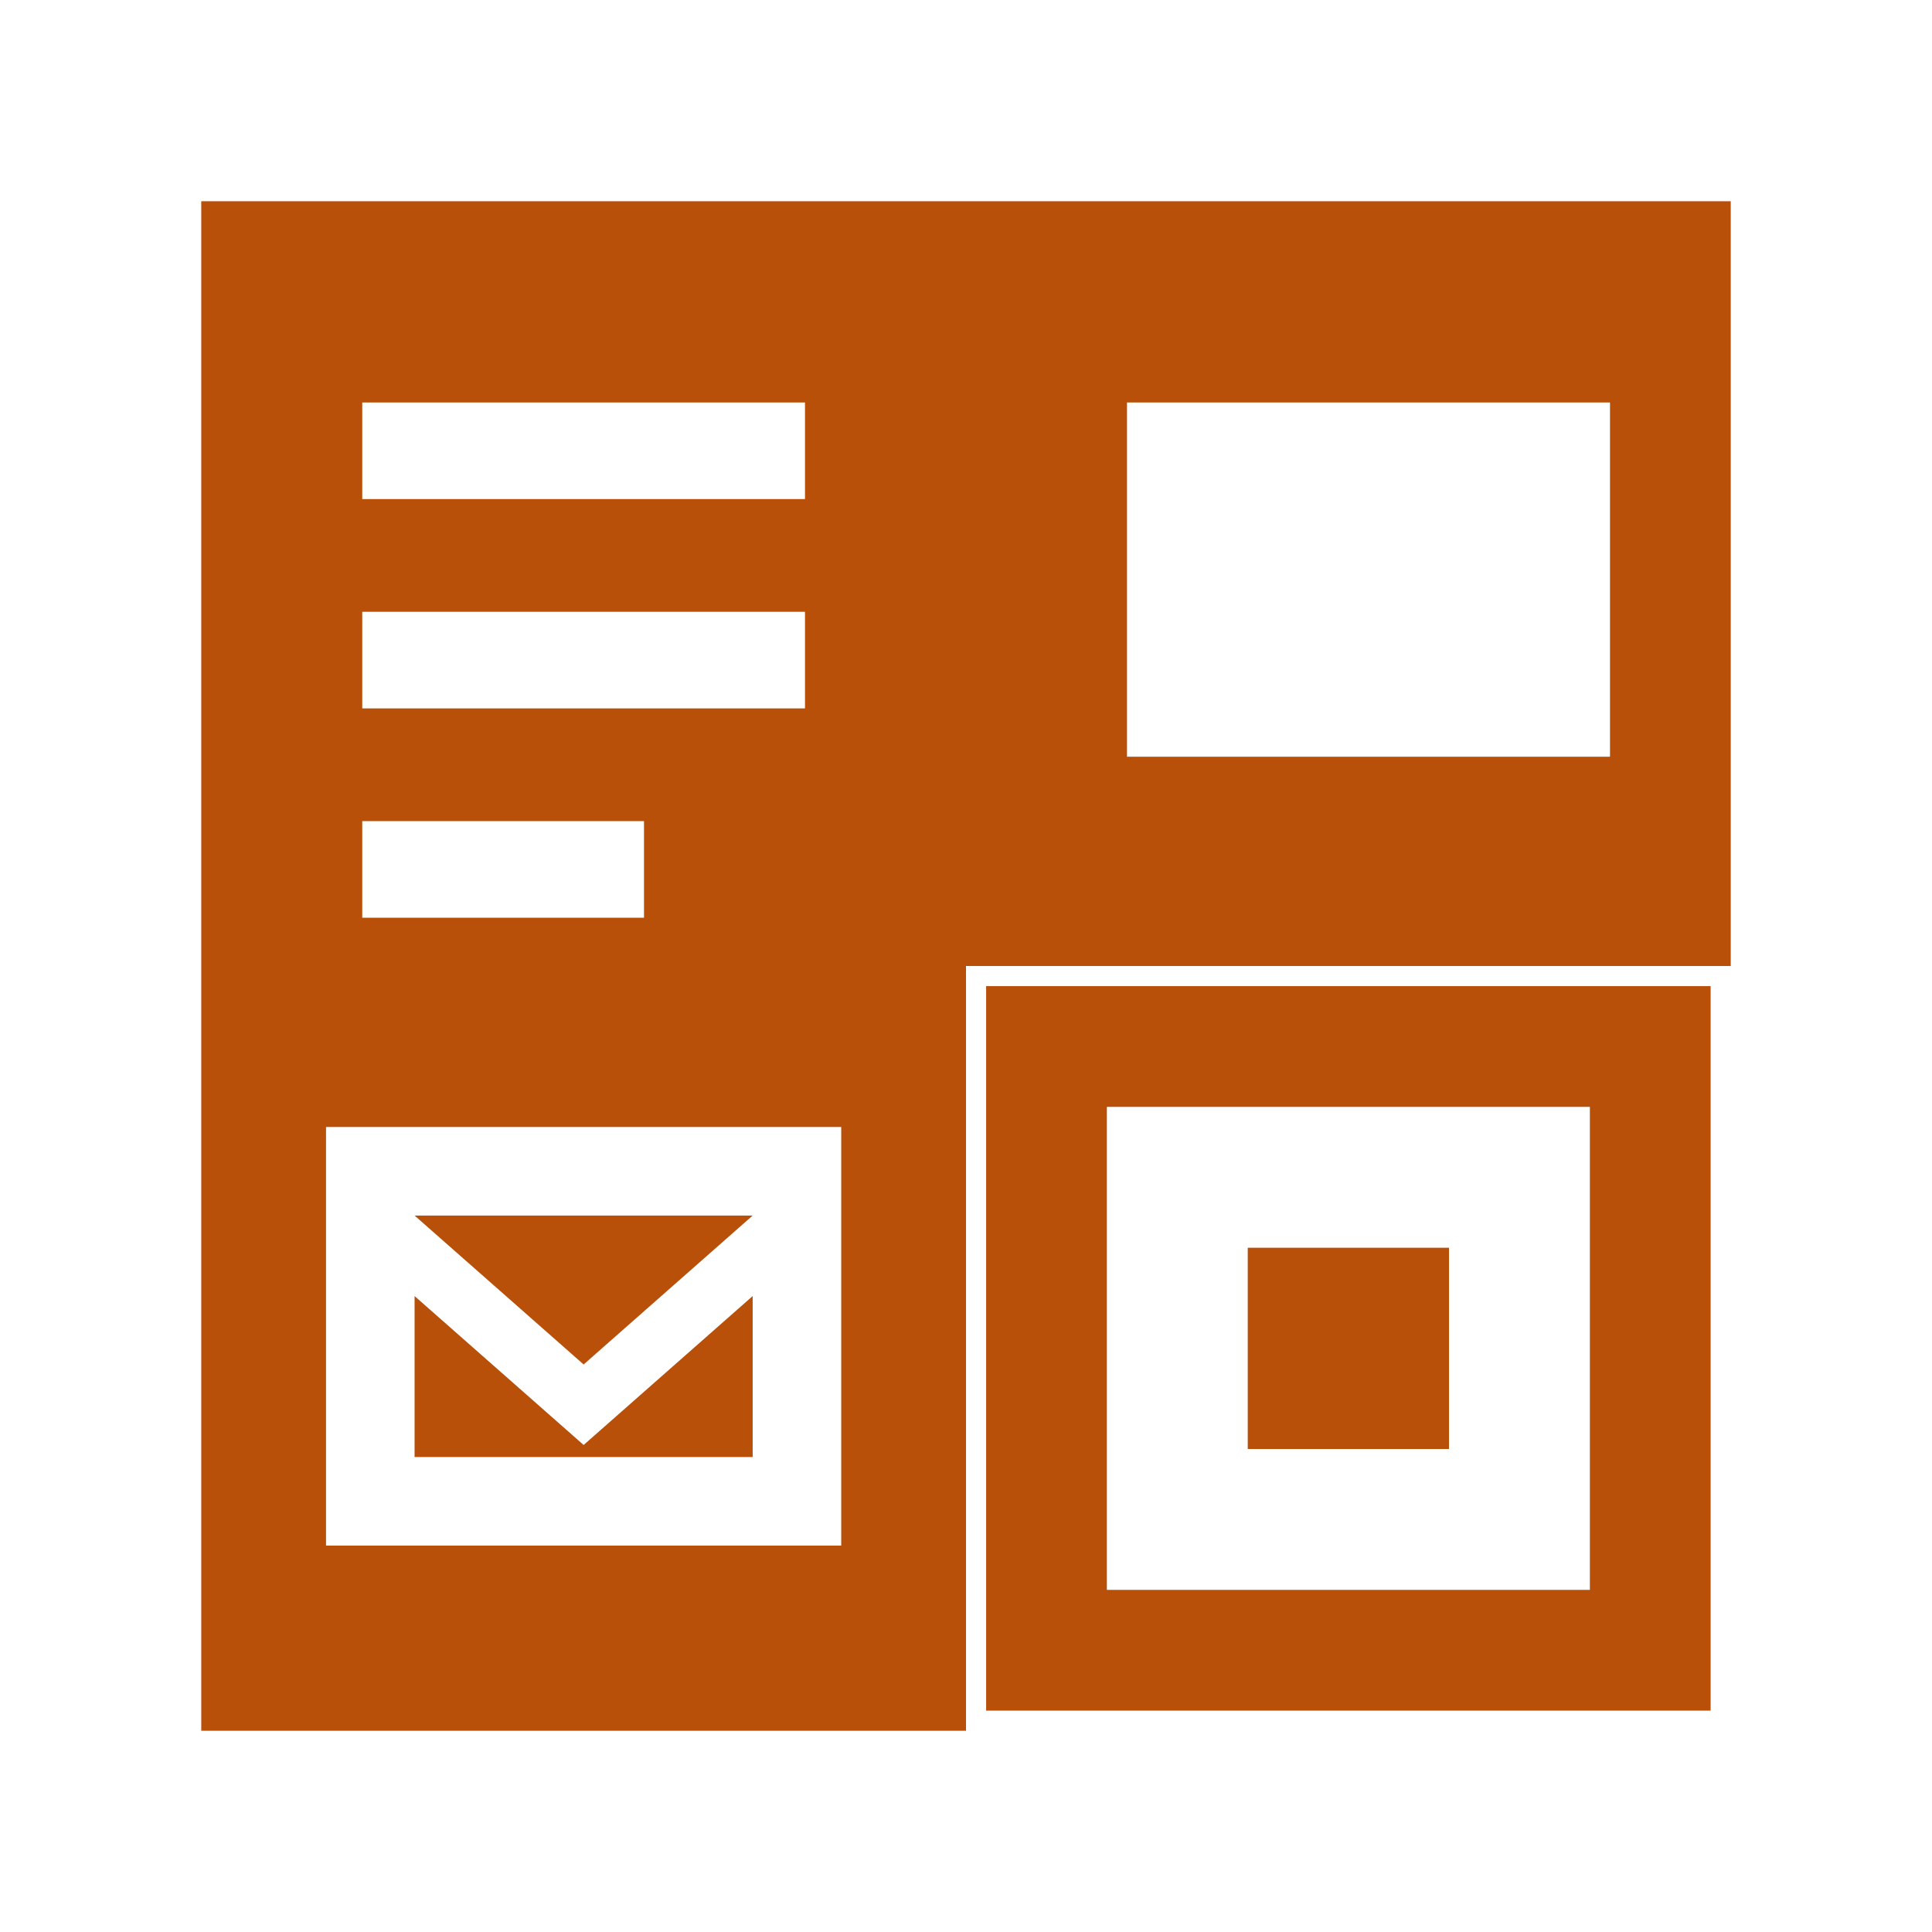
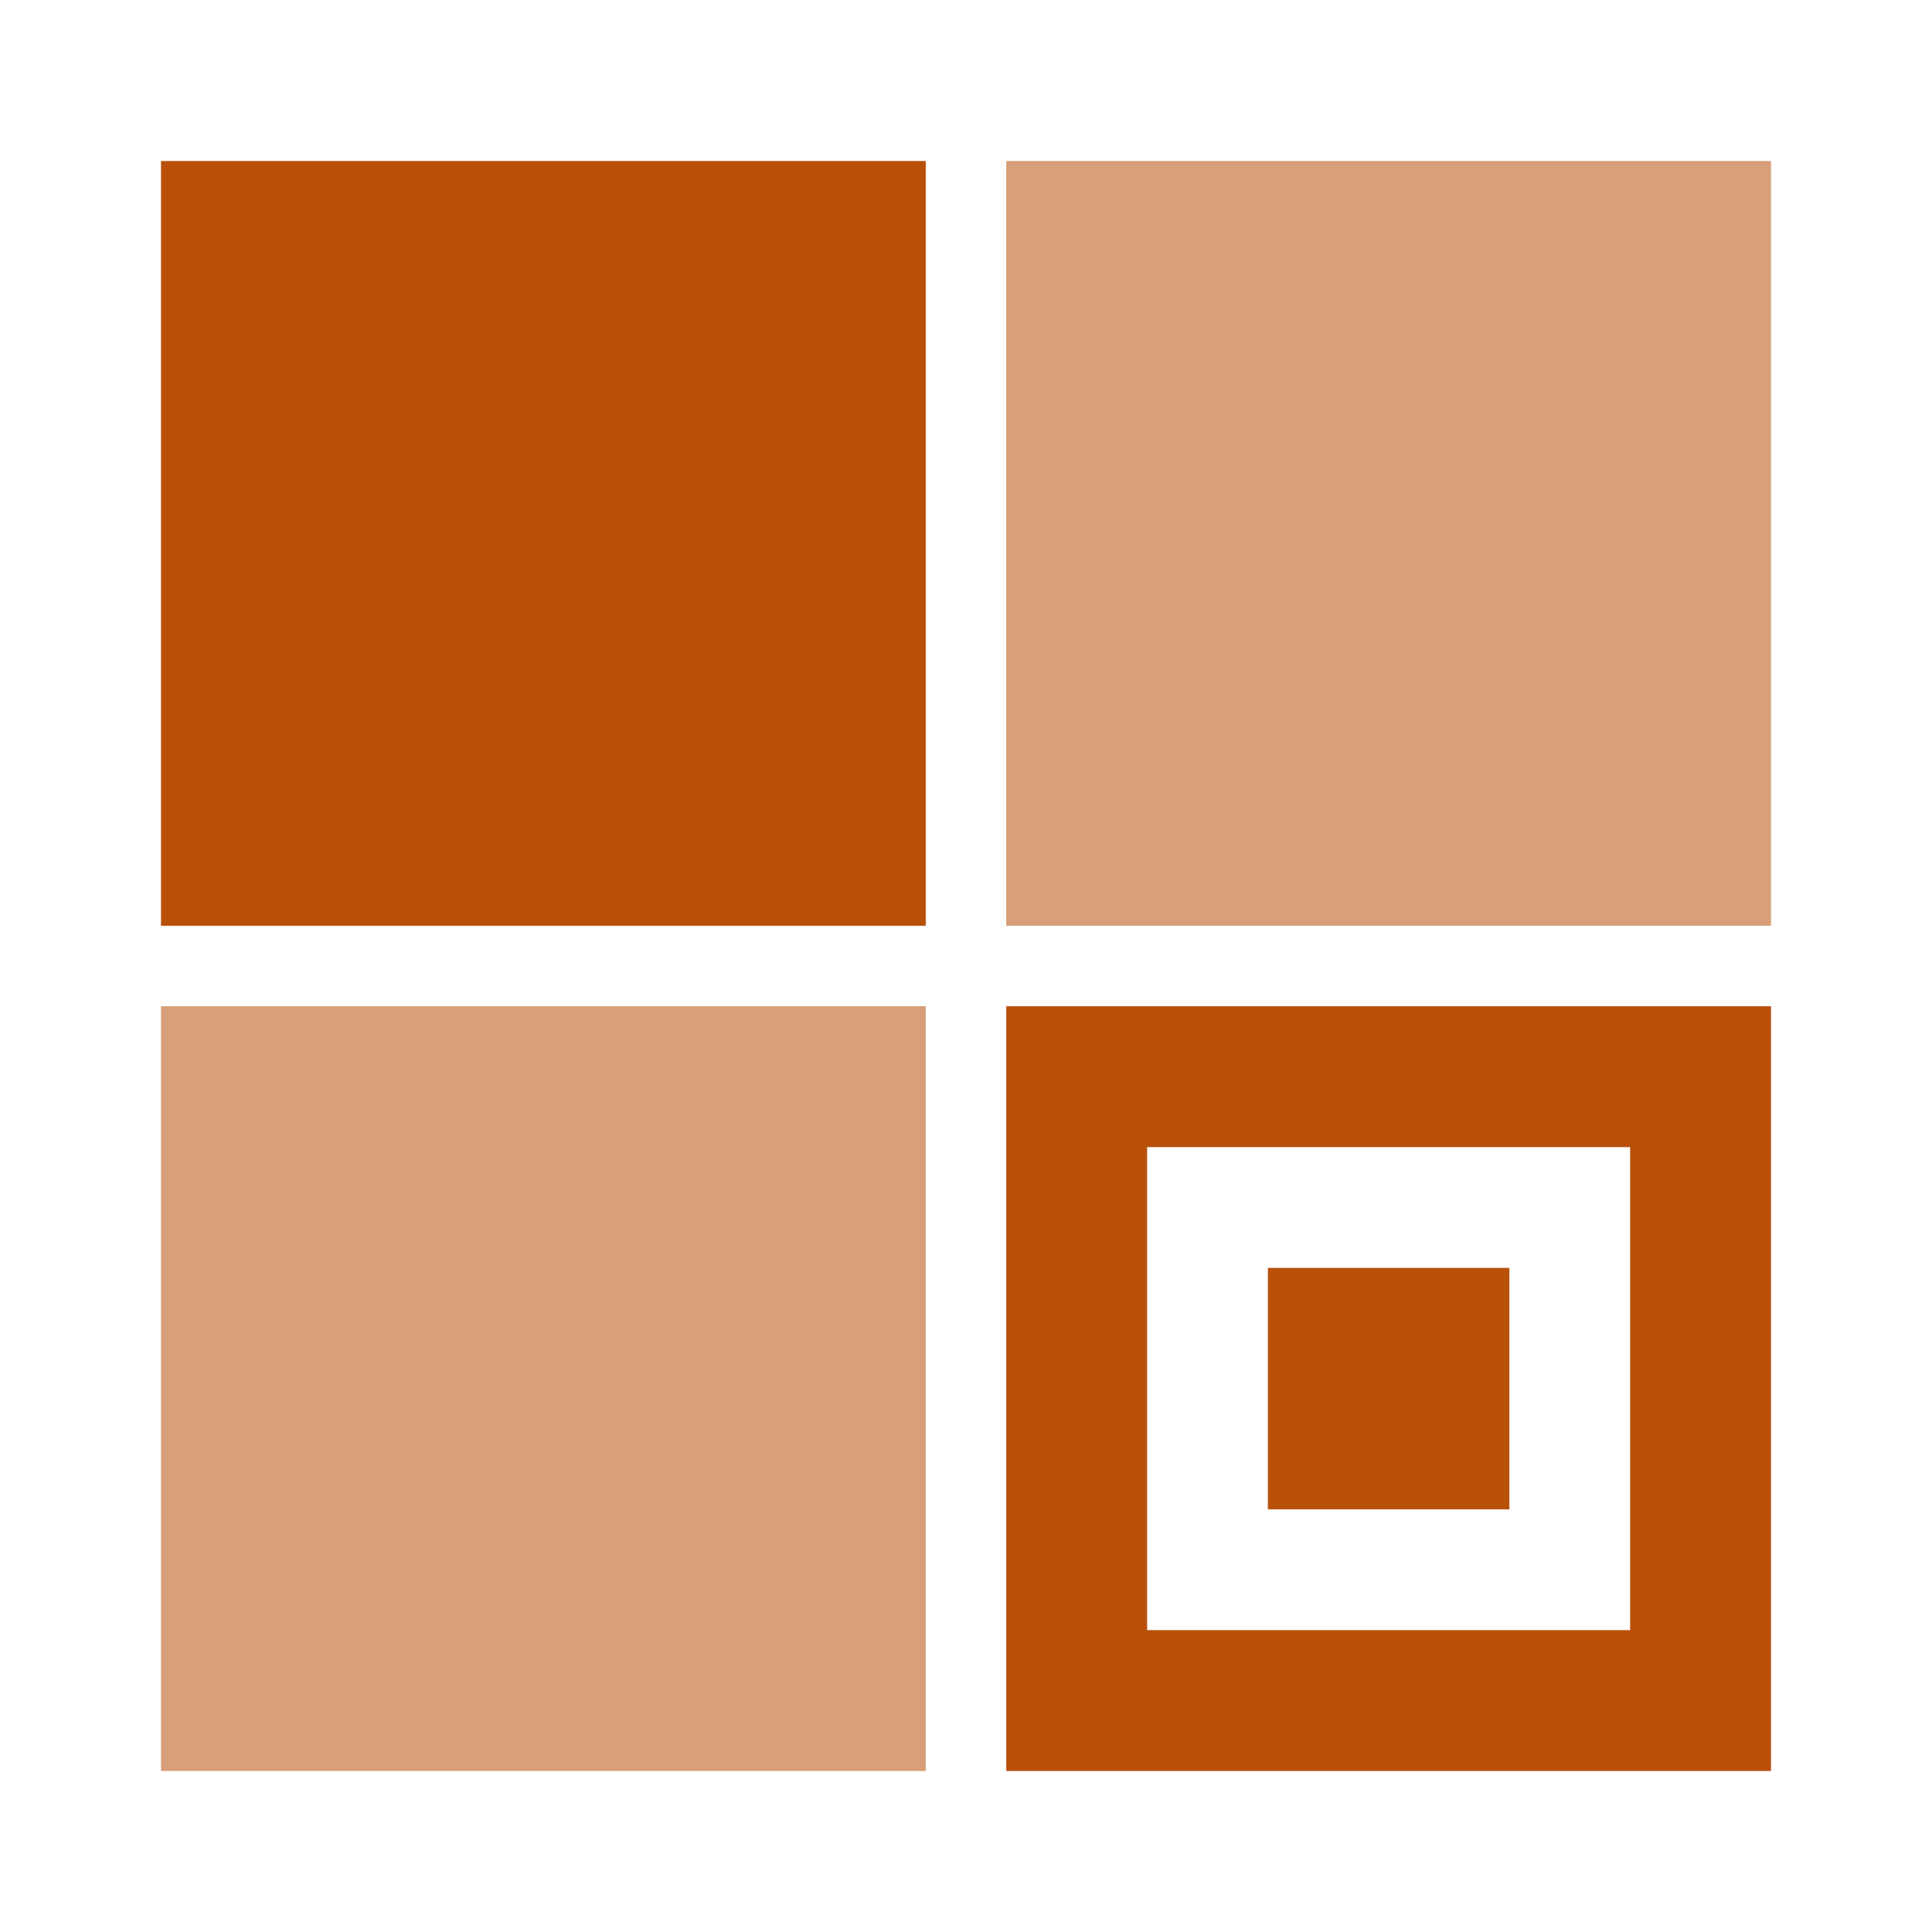
- <svg xmlns="http://www.w3.org/2000/svg" viewBox="0 0 24 24" width="24" height="24" fill="none" stroke="#b8500a" stroke-width="1.75" stroke-linejoin="miter" stroke-linecap="square" role="img" aria-label="Ofimática Básica">
-   <path fill="#b8500a" stroke="none" fill-rule="evenodd" d="M2.5 2.5h9.5v9.5h-9.5z M4.5 5h5.5v1.2h-5.5z M4.5 7.6h5.5v1.2h-5.5z M4.5 10.2h3.5v1.2h-3.5z M12 2.5h9.5v9.5h-9.5z M14 5h6v4.4h-6z M2.5 12h9.5v9.5h-9.5z M4.05 14h6.4v5.2h-6.4z M5.15 15.1h4.2v3h-4.2z M5.15 15.1l2.1 1.85 2.1-1.85v1l-2.1 1.85-2.1-1.85z" />
-   <rect x="13" y="13" width="7.5" height="7.5" stroke-width="1.5" />
-   <rect x="15.5" y="15.5" width="2.5" height="2.5" fill="#b8500a" stroke="none" />
+ <svg xmlns="http://www.w3.org/2000/svg" viewBox="0 0 24 24" width="24" height="24" fill="none" stroke="#b8500a" stroke-width="1.75" stroke-linejoin="miter" stroke-linecap="square" role="img" aria-label="Microsoft 365">
+   <g fill="#b8500a" stroke="none">
+     <rect x="2" y="2" width="9.5" height="9.5" />
+     <g fill-opacity=".55">
+       <rect x="12.5" y="2" width="9.5" height="9.5" />
+       <rect x="2" y="12.5" width="9.5" height="9.5" />
+     </g>
+   </g>
+   <rect x="13.375" y="13.375" width="7.75" height="7.75" />
+   <rect x="15.75" y="15.75" width="3" height="3" fill="#b8500a" stroke="none" />
</svg>
